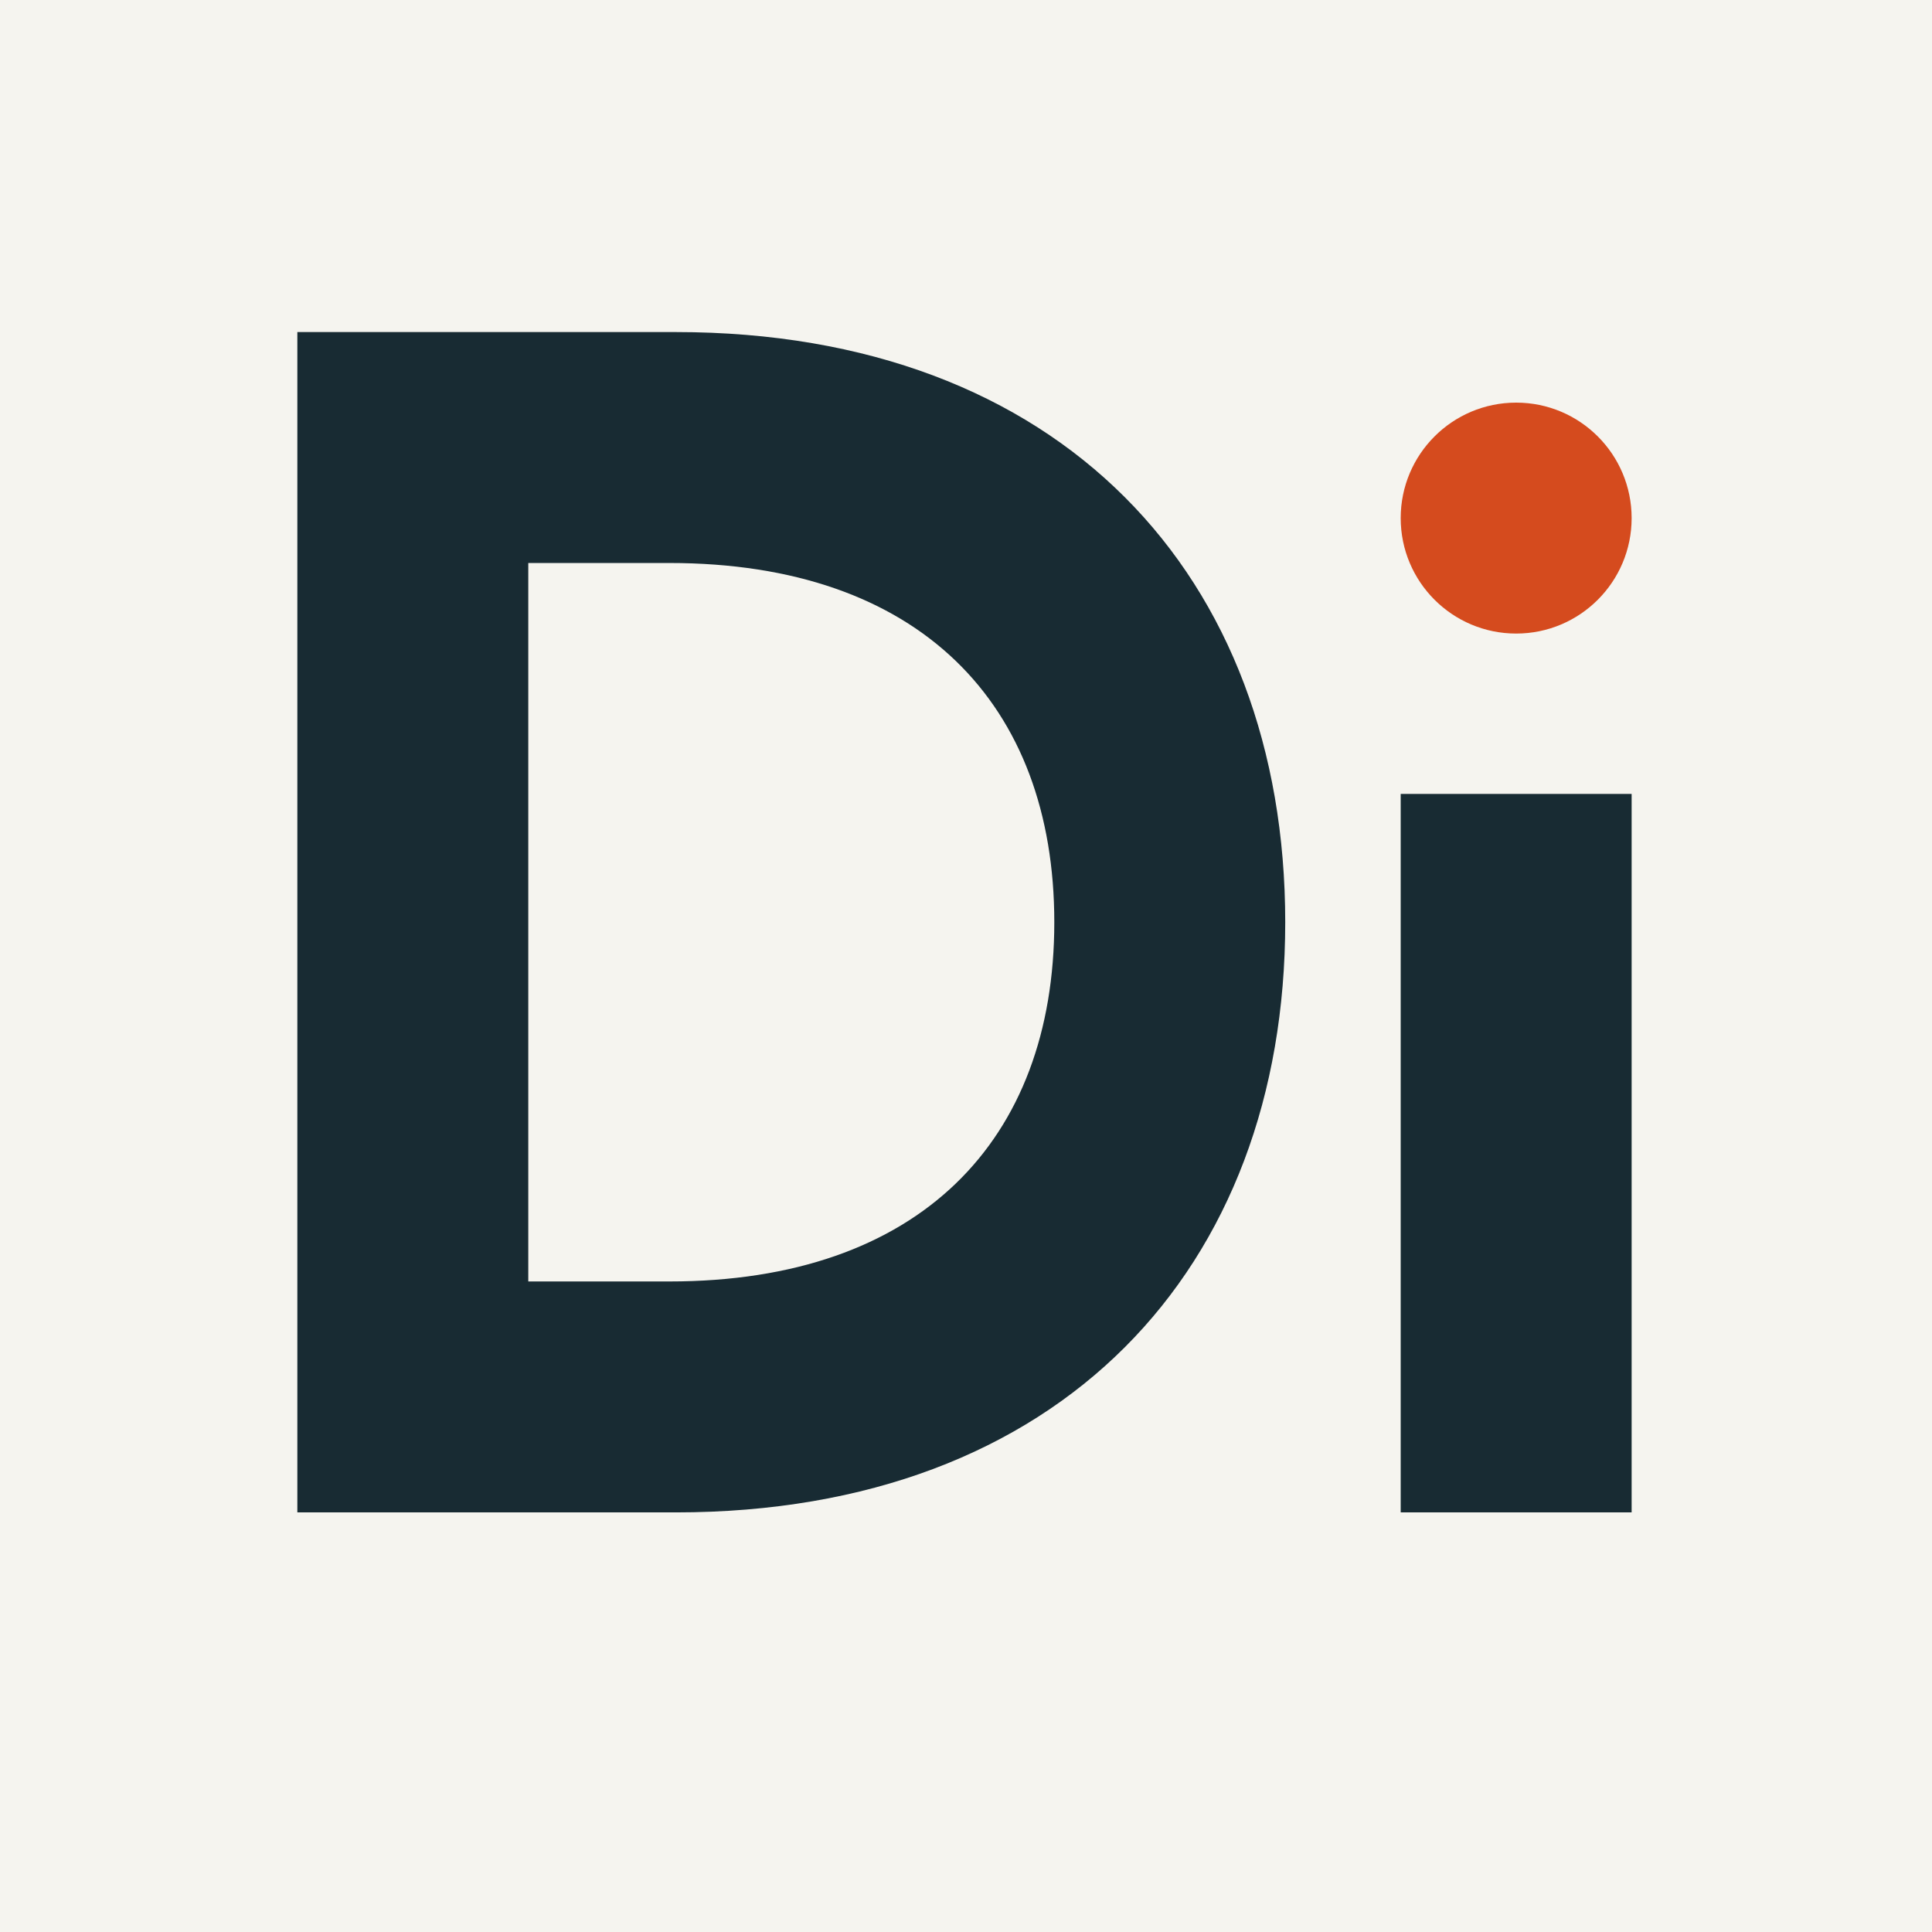
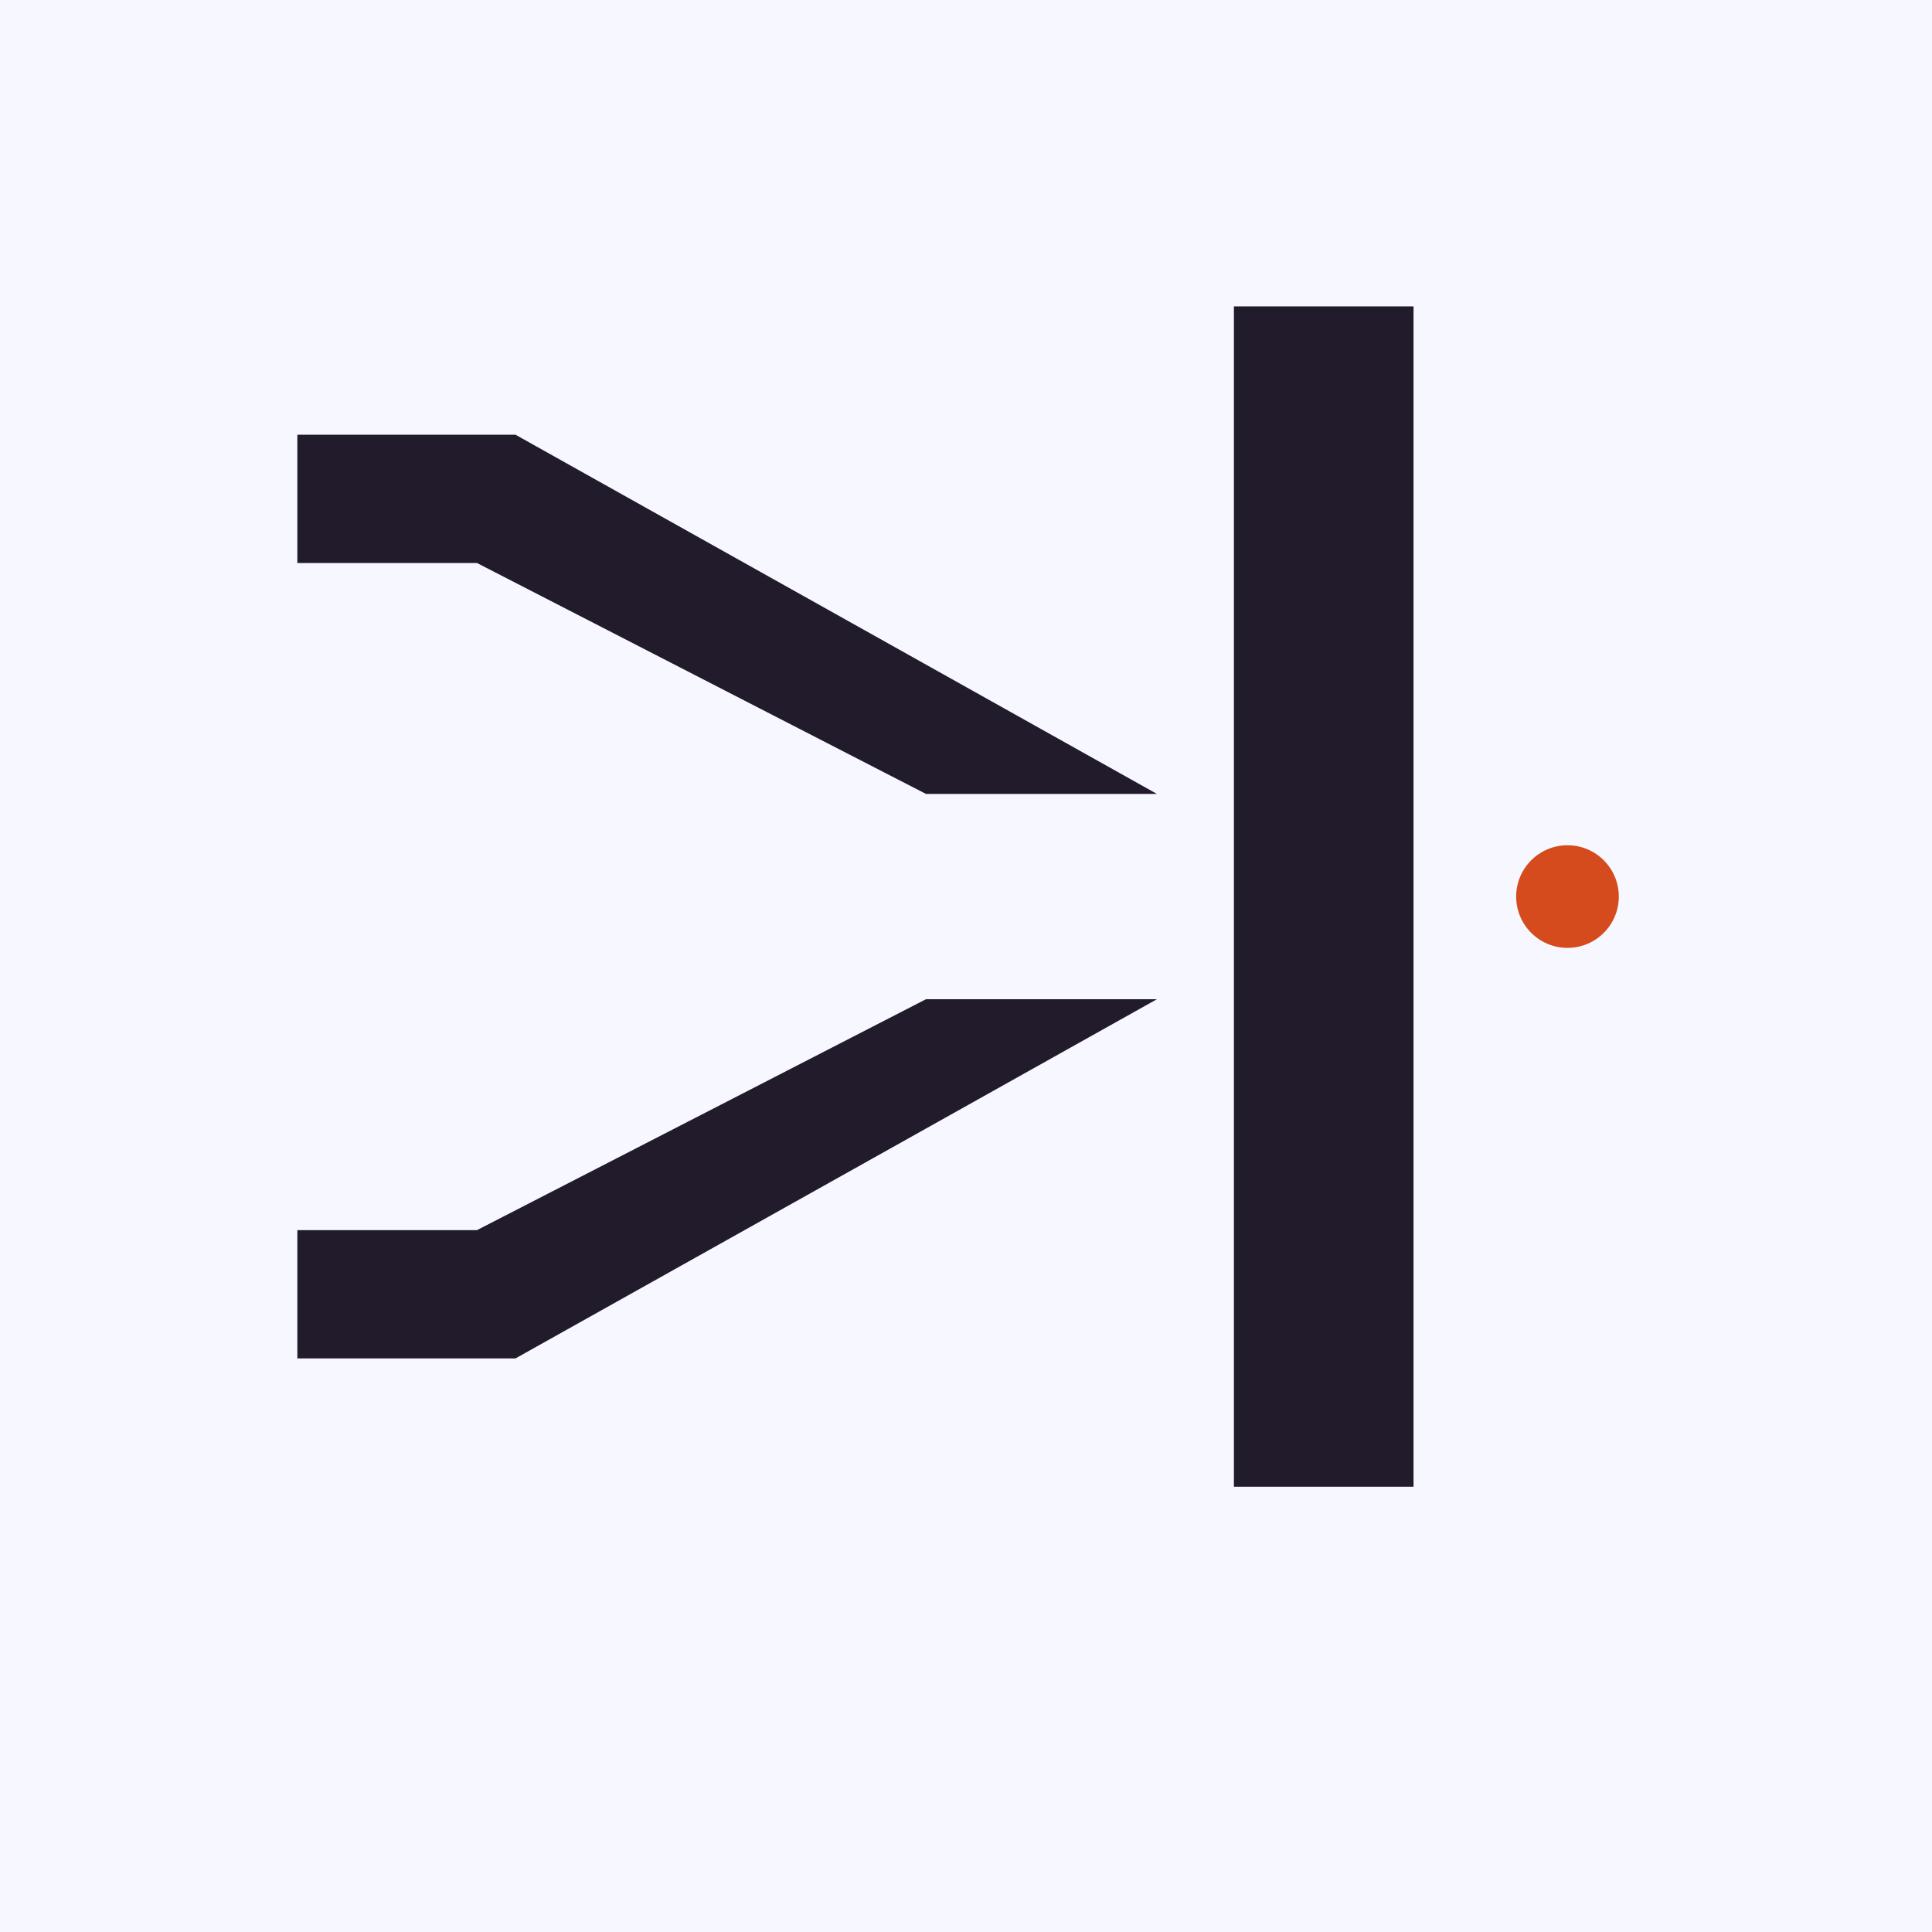
<svg xmlns="http://www.w3.org/2000/svg" width="256" height="256" viewBox="0 0 256 256" role="img">
-   <rect width="256" height="256" fill="#F5F4EF" />
+   <rect width="256" height="256" fill="#F7F8FF" />
  <g transform="translate(19 10) scale(.85)">
-     <path fill="#182B33" fill-rule="evenodd" d="M24 40H83C143 40 178 78 178 132C178 186 143 224 83 224H24Z M60 76V188H82C121 188 142 166 142 132C142 98 121 76 82 76Z M196 112H232V224H196Z" />
-     <circle fill="#D54B1E" cx="214" cy="69" r="18" />
+     <path fill="#211B2B" d="M24 56H58L158 112H122L52 76H24Z M24 200H58L158 144H122L52 180H24Z M170 36H198V220H170Z" />
+     <circle fill="#D54B1E" cx="222" cy="128" r="8" />
  </g>
</svg>
